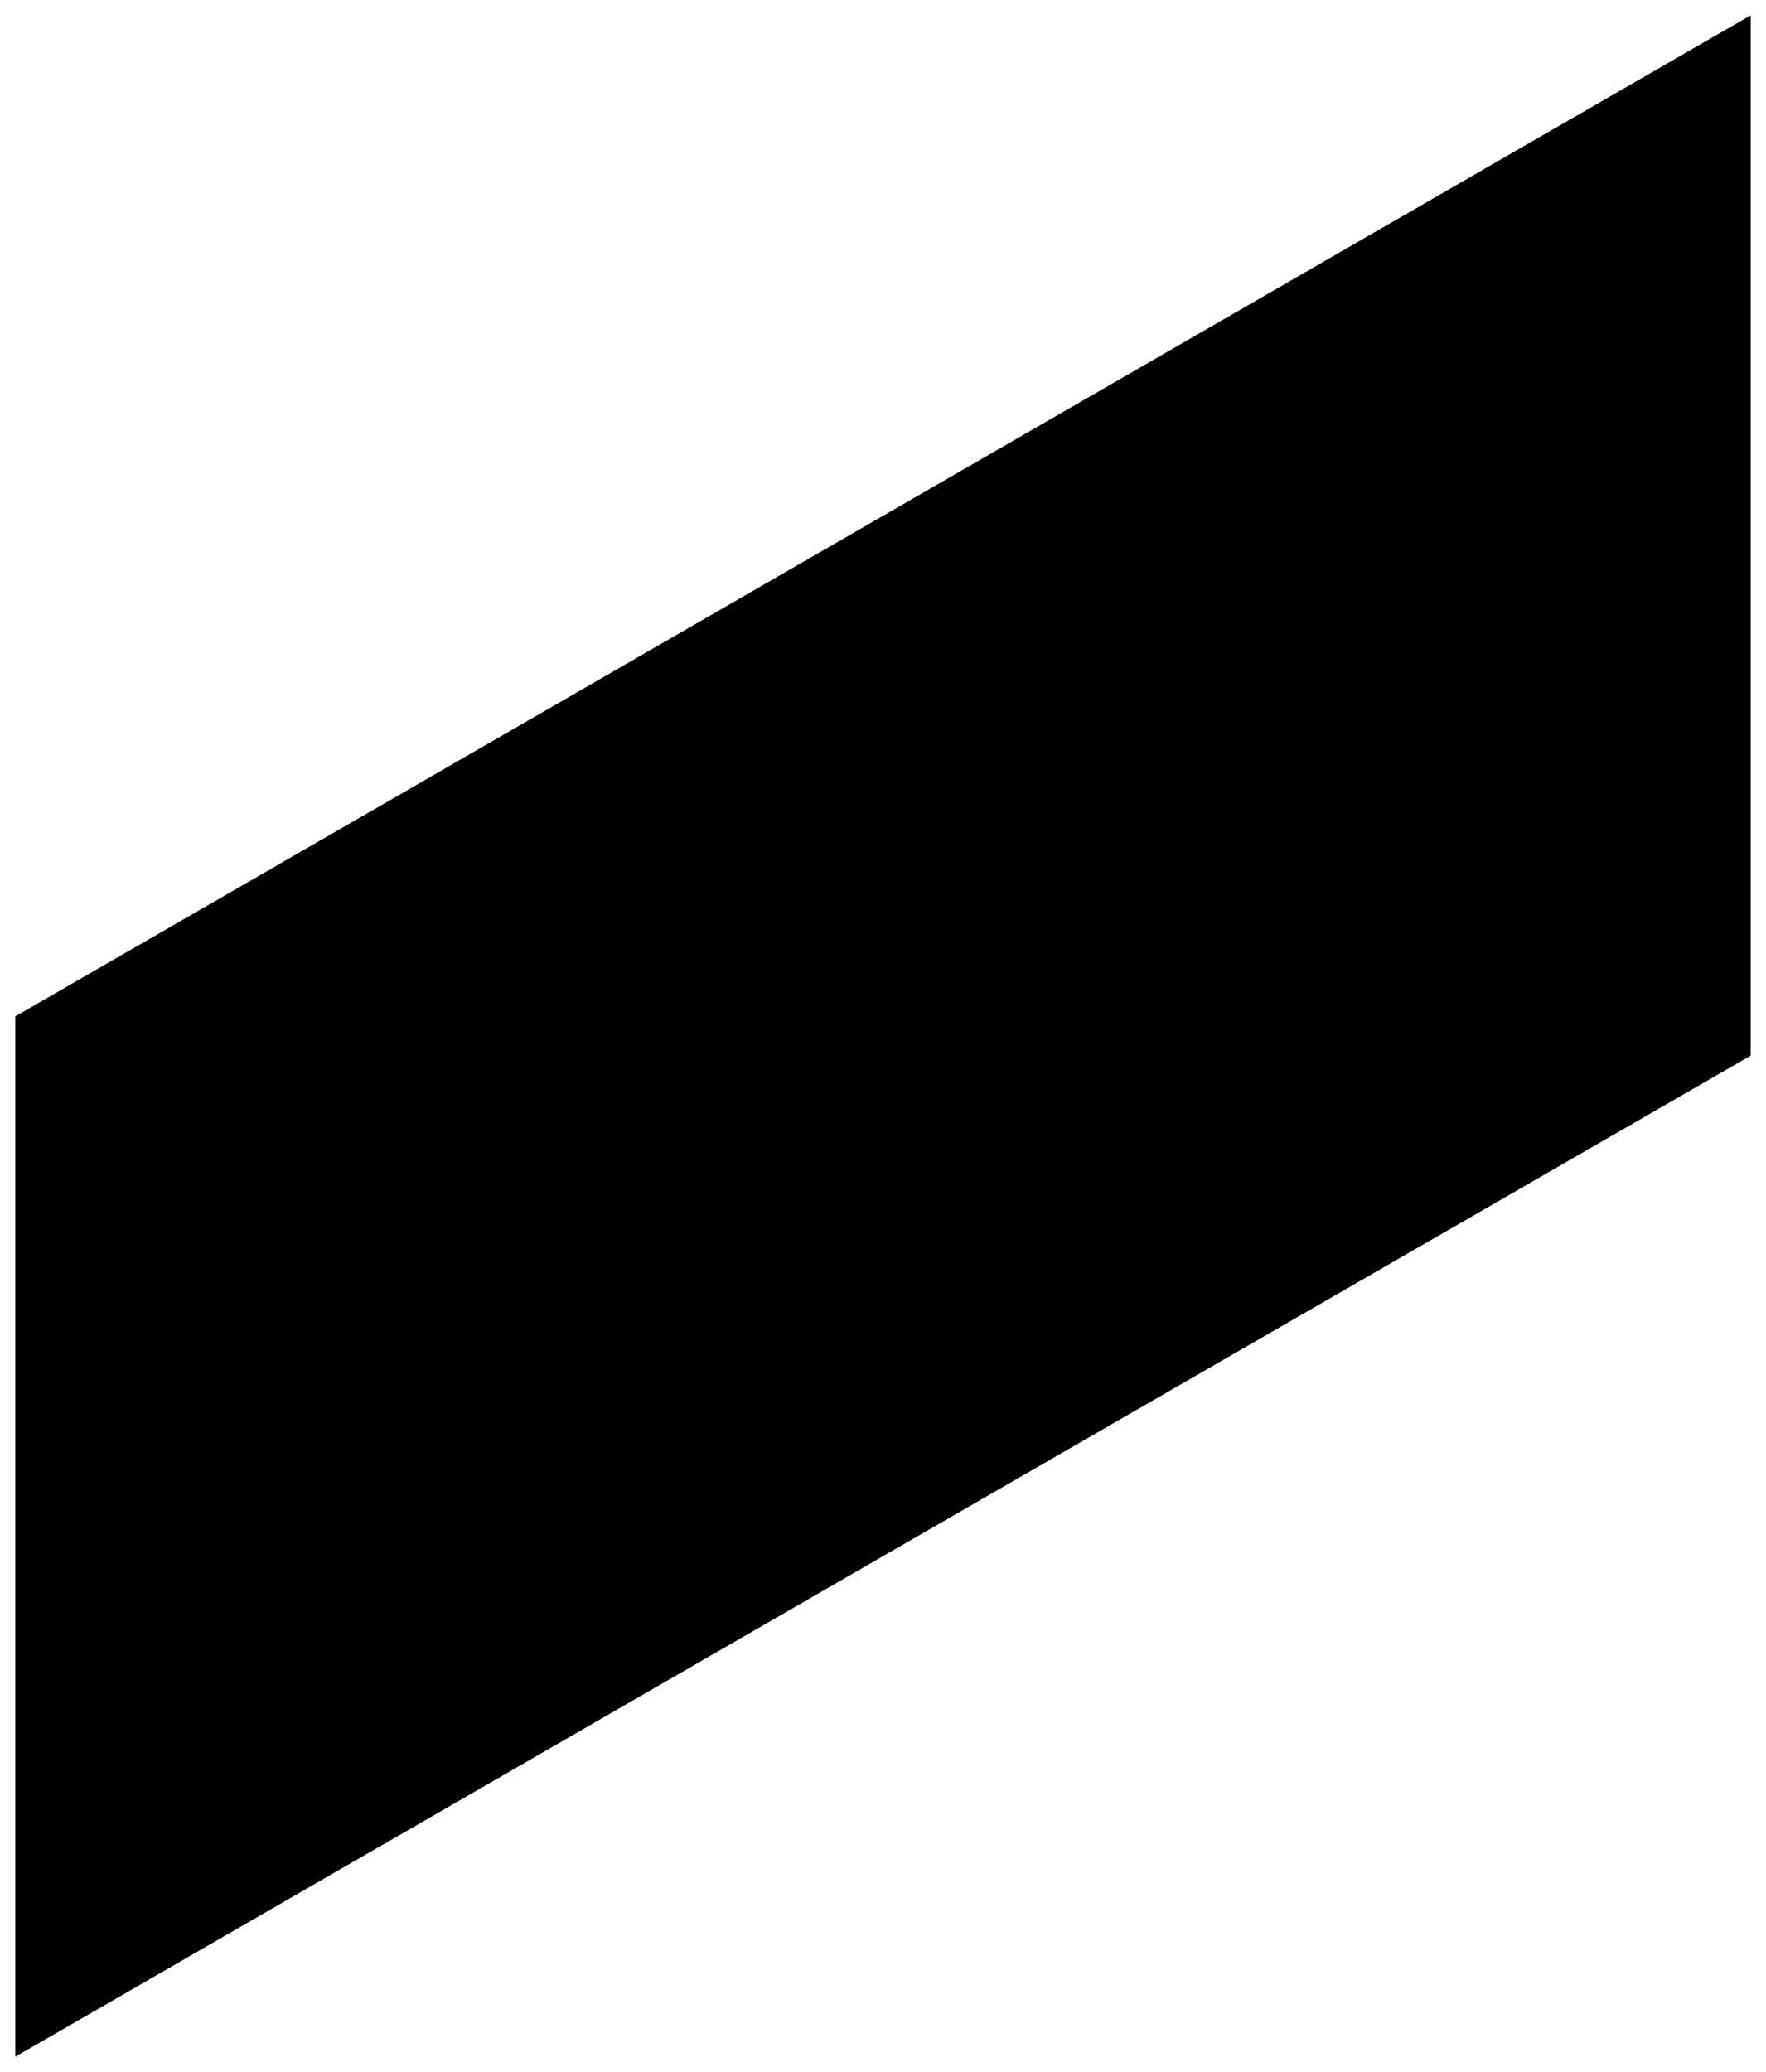
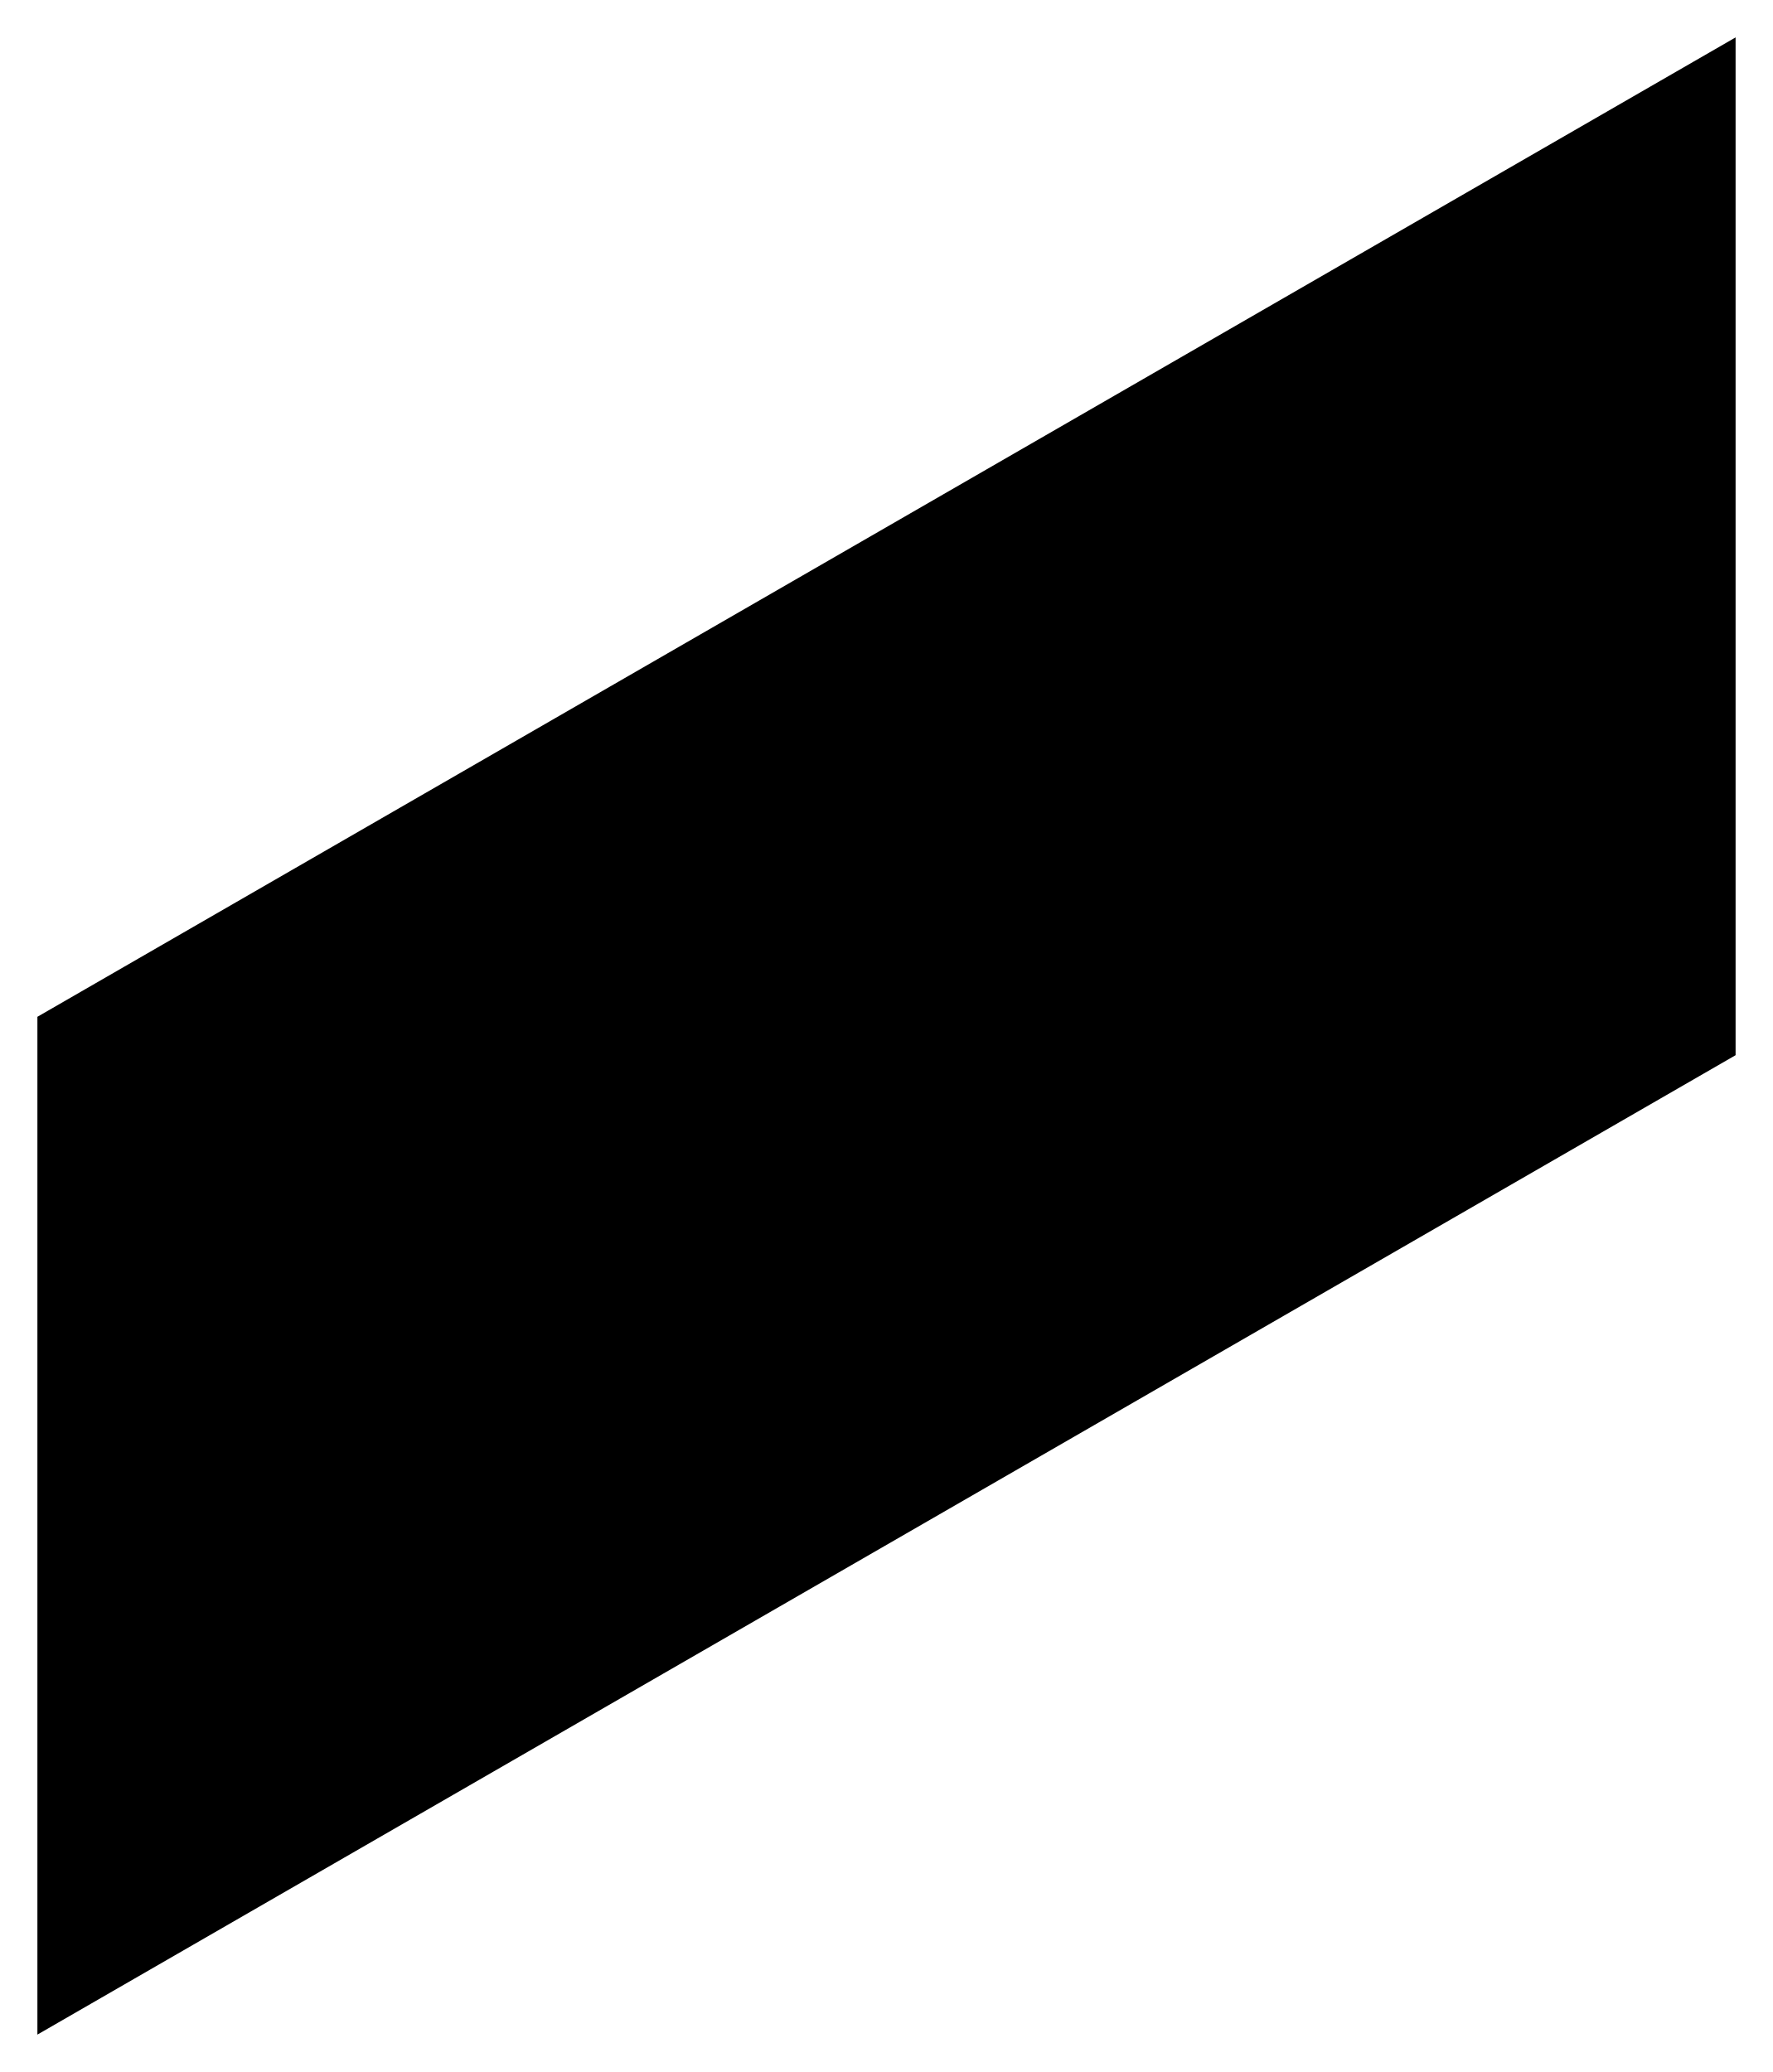
- <svg xmlns="http://www.w3.org/2000/svg" class="svg-parallel" version="1.1" id="Layer_1" x="0px" y="0px" width="231px" height="271px" viewBox="-2 -2 231 271" enable-background="new -2 -2 231 271" xml:space="preserve">
-   <path d="M227,136.066L0,267V130.932L227,0V136.066z" />
+ <svg xmlns="http://www.w3.org/2000/svg" version="1.1" id="Layer_1" x="0px" y="0px" width="237px" height="277px" viewBox="0 0 237 277" enable-background="new 0 0 237 277" xml:space="preserve">
+   <path d="M232,141.066L5,272V135.932L232,5V141.066z" />
</svg>
